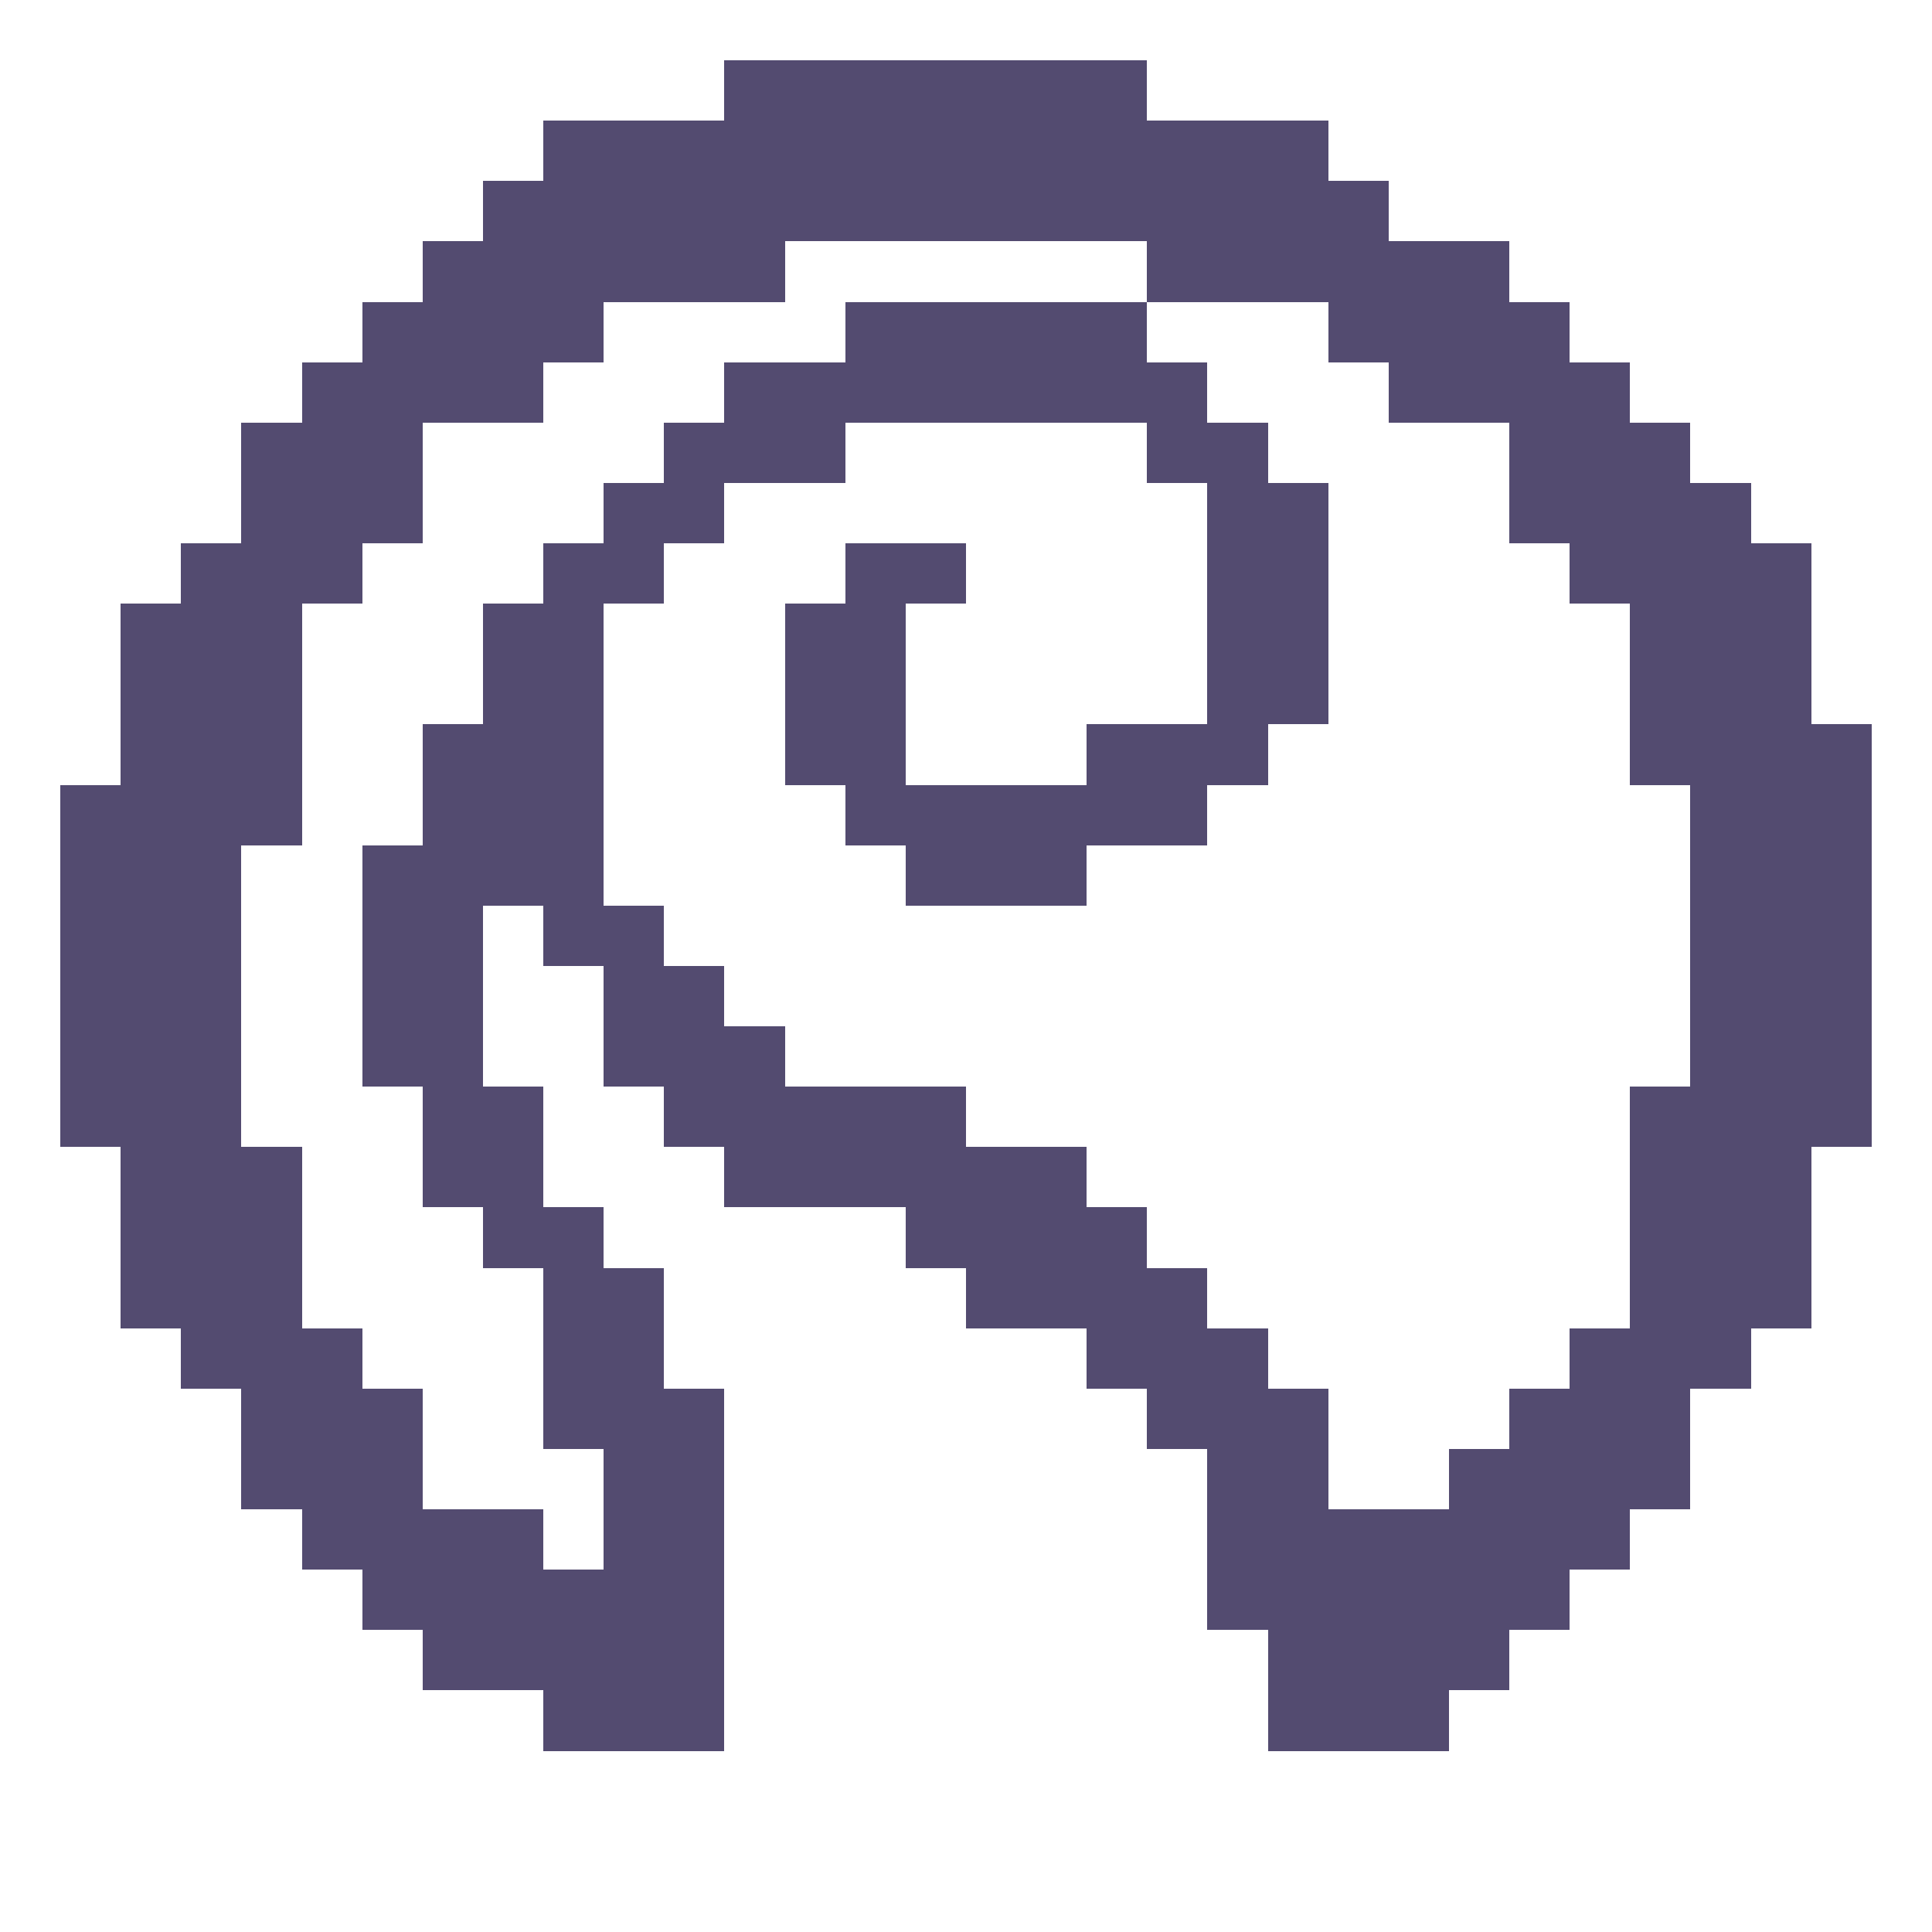
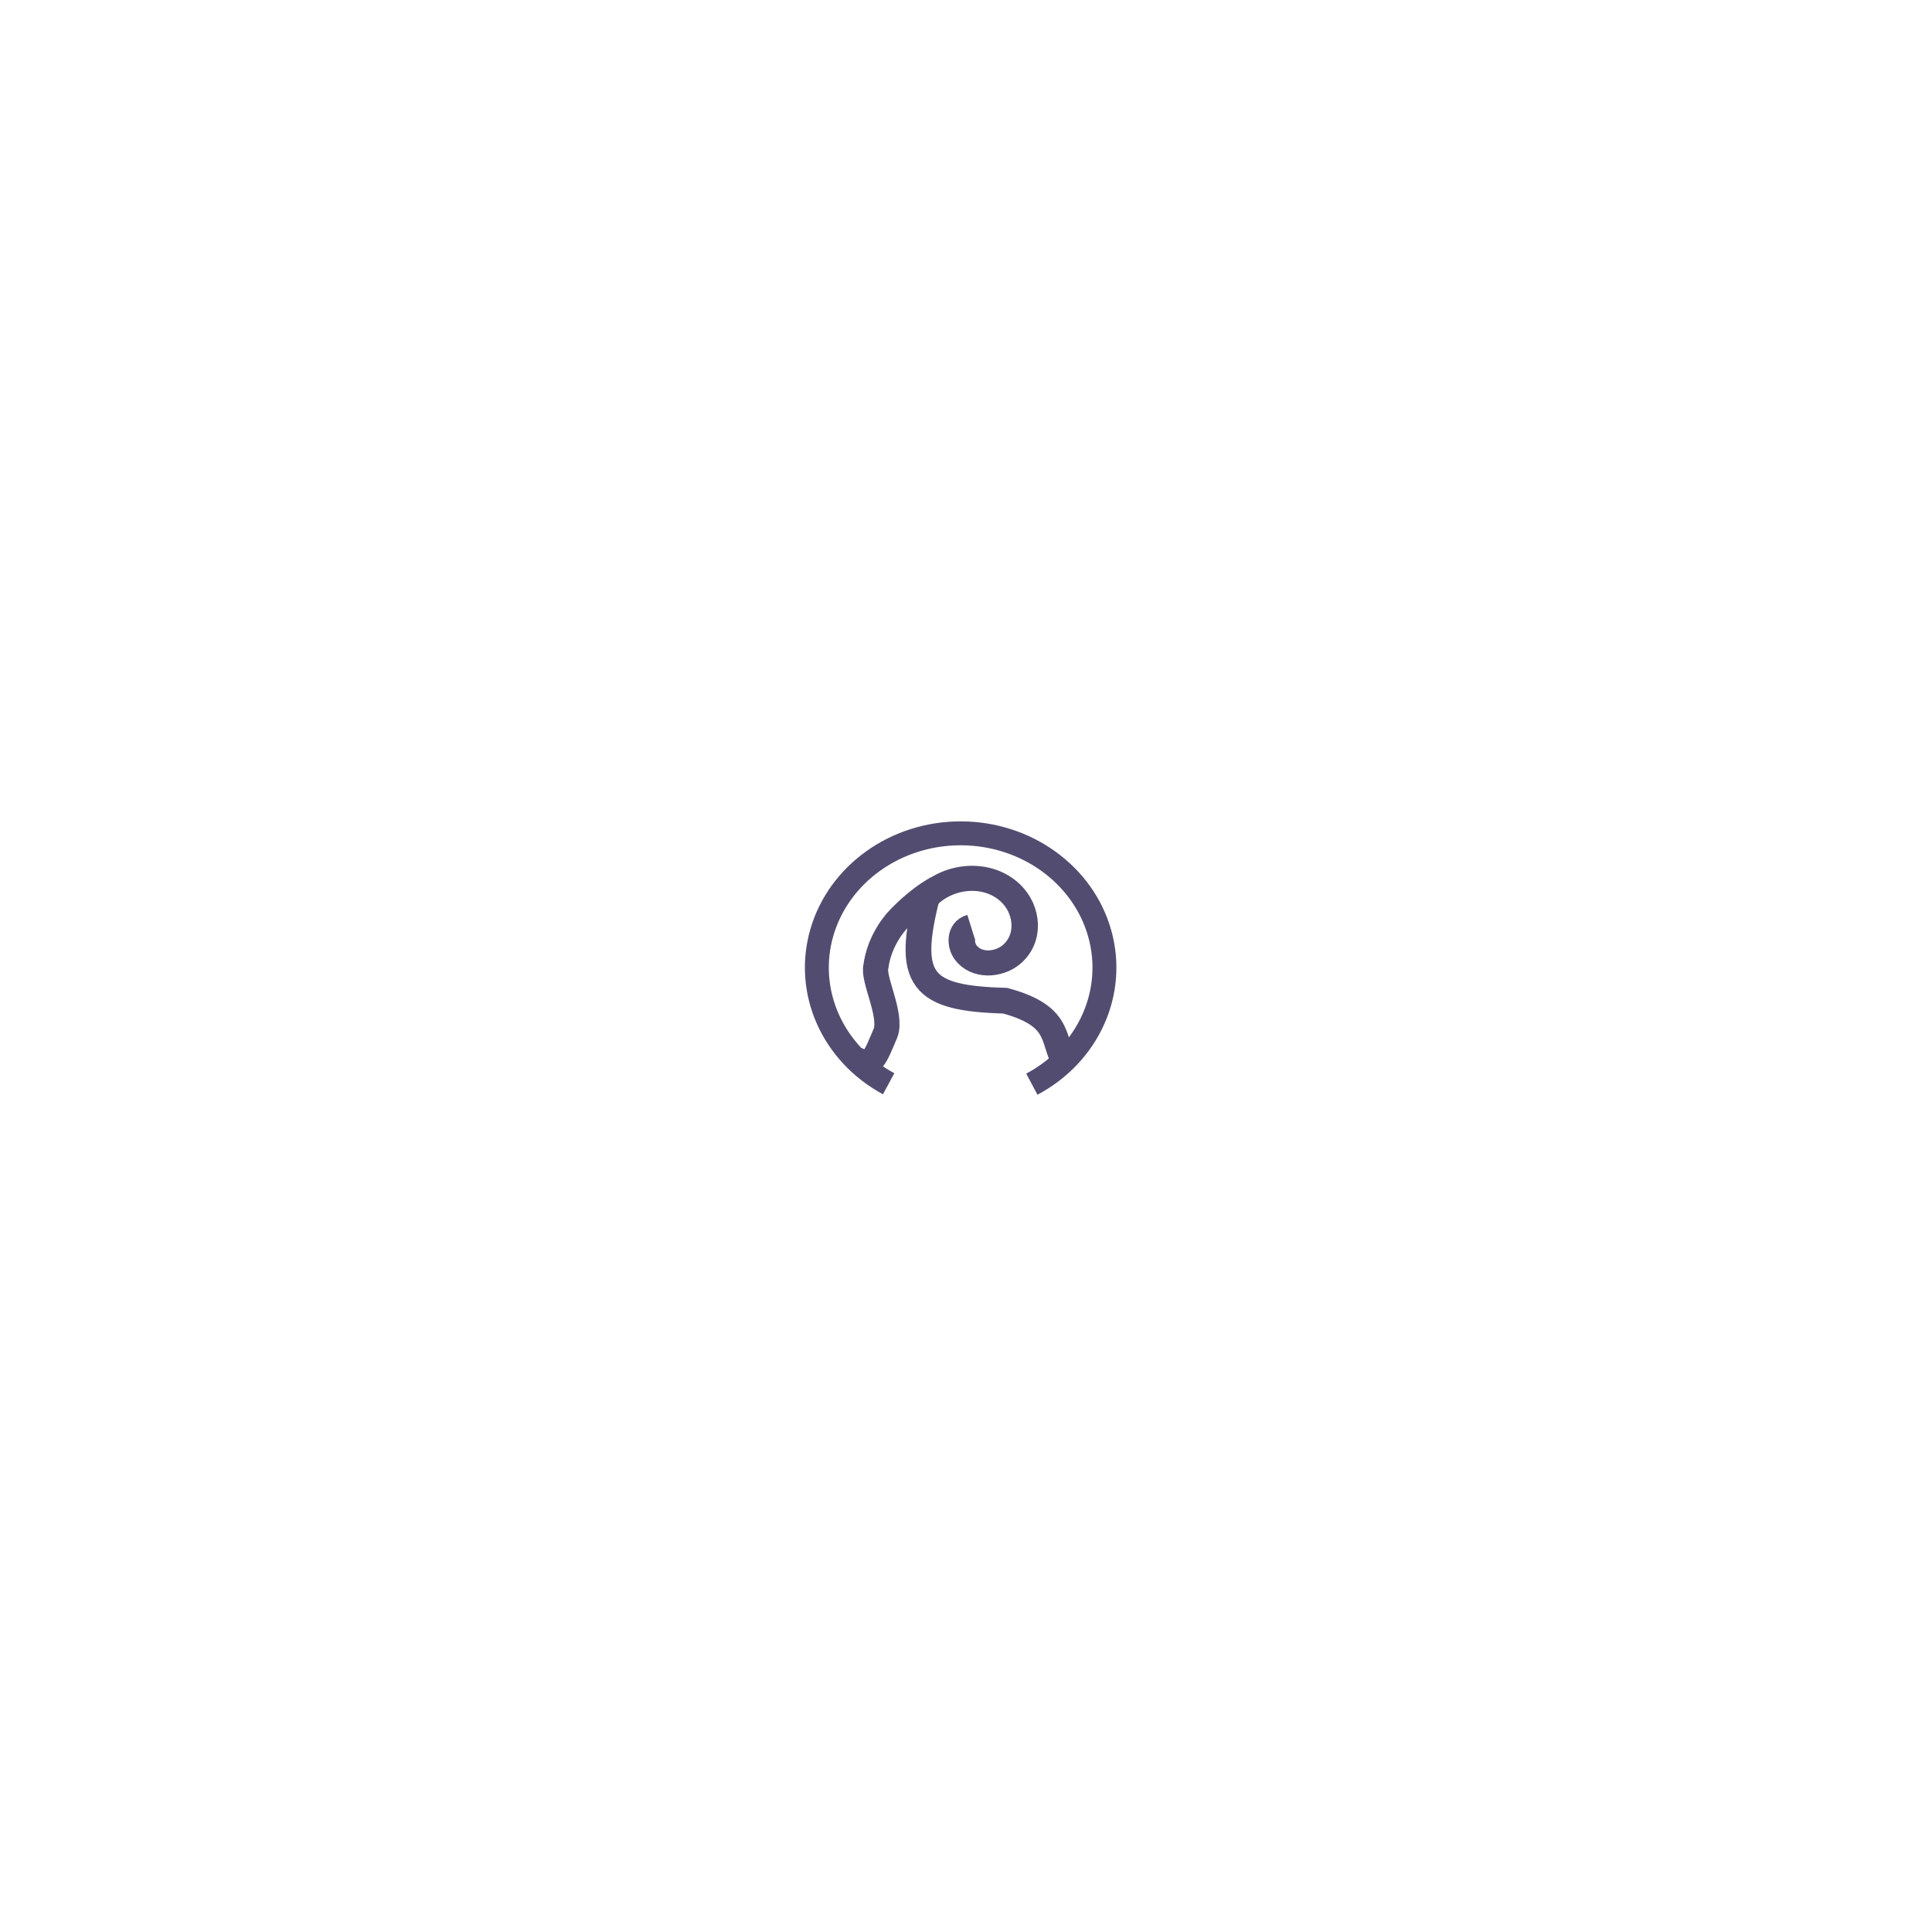
- <svg xmlns="http://www.w3.org/2000/svg" version="1.1" width="32" height="32" shape-rendering="crispEdges">
-   <rect x="12" y="1" width="7" height="3" fill="#534B70" />
-   <rect x="9" y="2" width="3" height="3" fill="#534B70" />
-   <rect x="19" y="2" width="3" height="3" fill="#534B70" />
-   <rect x="8" y="3" width="1" height="4" fill="#534B70" />
-   <rect x="22" y="3" width="1" height="3" fill="#534B70" />
-   <rect x="7" y="4" width="1" height="3" fill="#534B70" />
-   <rect x="12" y="4" width="1" height="1" fill="#534B70" />
-   <rect x="23" y="4" width="2" height="3" fill="#534B70" />
-   <rect x="6" y="5" width="1" height="4" fill="#534B70" />
-   <rect x="9" y="5" width="1" height="1" fill="#534B70" />
-   <rect x="14" y="5" width="5" height="2" fill="#534B70" />
-   <rect x="25" y="5" width="1" height="4" fill="#534B70" />
-   <rect x="5" y="6" width="1" height="4" fill="#534B70" />
-   <rect x="12" y="6" width="2" height="2" fill="#534B70" />
-   <rect x="19" y="6" width="1" height="2" fill="#534B70" />
-   <rect x="26" y="6" width="1" height="4" fill="#534B70" />
-   <rect x="4" y="7" width="1" height="7" fill="#534B70" />
-   <rect x="11" y="7" width="1" height="2" fill="#534B70" />
-   <rect x="20" y="7" width="1" height="6" fill="#534B70" />
-   <rect x="27" y="7" width="1" height="6" fill="#534B70" />
-   <rect x="10" y="8" width="1" height="2" fill="#534B70" />
-   <rect x="21" y="8" width="1" height="4" fill="#534B70" />
-   <rect x="28" y="8" width="1" height="15" fill="#534B70" />
-   <rect x="3" y="9" width="1" height="14" fill="#534B70" />
-   <rect x="9" y="9" width="1" height="7" fill="#534B70" />
-   <rect x="14" y="9" width="2" height="1" fill="#534B70" />
-   <rect x="29" y="9" width="1" height="13" fill="#534B70" />
-   <rect x="2" y="10" width="1" height="12" fill="#534B70" />
-   <rect x="8" y="10" width="1" height="5" fill="#534B70" />
-   <rect x="13" y="10" width="2" height="3" fill="#534B70" />
-   <rect x="7" y="12" width="1" height="8" fill="#534B70" />
-   <rect x="18" y="12" width="2" height="2" fill="#534B70" />
-   <rect x="30" y="12" width="1" height="7" fill="#534B70" />
-   <rect x="1" y="13" width="1" height="6" fill="#534B70" />
-   <rect x="14" y="13" width="4" height="1" fill="#534B70" />
-   <rect x="6" y="14" width="1" height="4" fill="#534B70" />
-   <rect x="15" y="14" width="3" height="1" fill="#534B70" />
-   <rect x="10" y="15" width="1" height="3" fill="#534B70" />
-   <rect x="11" y="16" width="1" height="3" fill="#534B70" />
-   <rect x="12" y="17" width="1" height="3" fill="#534B70" />
-   <rect x="8" y="18" width="1" height="3" fill="#534B70" />
-   <rect x="13" y="18" width="3" height="2" fill="#534B70" />
-   <rect x="27" y="18" width="1" height="7" fill="#534B70" />
-   <rect x="4" y="19" width="1" height="6" fill="#534B70" />
-   <rect x="16" y="19" width="2" height="3" fill="#534B70" />
-   <rect x="9" y="20" width="1" height="4" fill="#534B70" />
-   <rect x="15" y="20" width="1" height="1" fill="#534B70" />
-   <rect x="18" y="20" width="1" height="3" fill="#534B70" />
-   <rect x="10" y="21" width="1" height="8" fill="#534B70" />
-   <rect x="19" y="21" width="1" height="3" fill="#534B70" />
-   <rect x="5" y="22" width="1" height="4" fill="#534B70" />
-   <rect x="20" y="22" width="1" height="5" fill="#534B70" />
-   <rect x="26" y="22" width="1" height="4" fill="#534B70" />
-   <rect x="6" y="23" width="1" height="4" fill="#534B70" />
-   <rect x="11" y="23" width="1" height="6" fill="#534B70" />
-   <rect x="21" y="23" width="1" height="6" fill="#534B70" />
-   <rect x="25" y="23" width="1" height="4" fill="#534B70" />
-   <rect x="24" y="24" width="1" height="4" fill="#534B70" />
-   <rect x="7" y="25" width="2" height="3" fill="#534B70" />
-   <rect x="22" y="25" width="2" height="4" fill="#534B70" />
-   <rect x="9" y="26" width="1" height="3" fill="#534B70" />
+ <svg xmlns="http://www.w3.org/2000/svg" width="900px" height="900px" viewBox="0 0 900 900" version="1.1" xml:space="preserve" id="SVGRoot">
+   <defs id="defs2" />
+   <style type="text/css" id="style1">
+ g.prefab path {
+   vector-effect:non-scaling-stroke;
+   -inkscape-stroke:hairline;
+   fill: none;
+   fill-opacity: 1;
+   stroke-opacity: 1;
+   stroke: #00349c;
+ }
+ </style>
+   <g style="fill:none;stroke:none;stroke-width:4.6;stroke-dasharray:none;stroke-dashoffset:0;stroke-opacity:1" class="prefab" id="g2" transform="translate(0,-1.006711)">
+     <path d="M 849.531,50 H 49.707 L 424.309,424.684 849.531,850 Z M 451.687,50 H 850 V 850 H 451.687 Z M 50.176,450 H 850 V 850 H 50.176 Z m -10e-7,-400 H 850 L 50.176,850 Z" id="path1" style="stroke-width:4.6;stroke-dasharray:none;stroke-dashoffset:0;fill:none;stroke:none;stroke-opacity:1" />
+     <path d="M 450,50 A 400,400 0 0 0 50,450 400,400 0 0 0 450,850 400,400 0 0 0 850,450 400,400 0 0 0 450,50 Z m 0,100 A 300,300 0 0 1 750,450 300,300 0 0 1 450,750 300,300 0 0 1 150,450 300,300 0 0 1 450,150 Z m 0,100 A 200,200 0 0 0 250,450 200,200 0 0 0 450,650 200,200 0 0 0 650,450 200,200 0 0 0 450,250 Z m 0,100 A 100,100 0 0 1 550,450 100,100 0 0 1 450,550 100,100 0 0 1 350,450 100,100 0 0 1 450,350 Z" id="path2" style="stroke-width:4.6;stroke-dasharray:none;stroke-dashoffset:0;fill:none;stroke:none;stroke-opacity:1" />
+   </g>
+   <path style="fill:none;fill-rule:evenodd;stroke:#524d70;stroke-width:8.611;stroke-dasharray:none;stroke-opacity:1" id="path16" d="m 454.649,442.127 c 3.716,1.101 3.618,6.083 1.8,8.707 -3.441,4.964 -10.687,4.505 -14.876,0.836 -6.289,-5.509 -5.436,-15.373 0.128,-21.045 7.324,-7.466 19.555,-6.469 26.748,0.619" transform="matrix(-1.430897,0,0,1.357358,1102.924,-168.3373)" />
+   <path style="fill:none;fill-opacity:1;stroke:#524d70;stroke-width:12;stroke-dasharray:none;stroke-dashoffset:0;stroke-opacity:1" d="m 497.651,496.98 c -8.792,-10.92 -0.754,-23.084 -29.45,-30.819 -38.919,-1.073 -46.645,-9.259 -35.992,-49.914" id="path29" />
+   <path style="fill:none;fill-opacity:1;stroke:#524d70;stroke-width:11.144;stroke-dasharray:none;stroke-dashoffset:0;stroke-opacity:1" id="path34" d="m 413.97,504.857 a 66.982,62.532 0 0 1 -31.13,-70.434 66.982,62.532 0 0 1 64.878,-46.228 66.982,62.532 0 0 1 64.562,46.612 66.982,62.532 0 0 1 -31.608,70.248" />
+   <path style="fill:none;fill-opacity:1;stroke:#524d70;stroke-width:11.732;stroke-dasharray:none;stroke-dashoffset:0;stroke-opacity:1" d="m 398.615,493.413 c 7.905,3.821 8.771,-0.212 13.922,-12.249 3.102,-8.491 -6.121,-25.173 -4.493,-31.037 1.264,-9.64 6.53,-17.943 11.164,-22.65 6.15,-6.246 12.05,-10.827 17.432,-13.737" id="path35" />
</svg>
